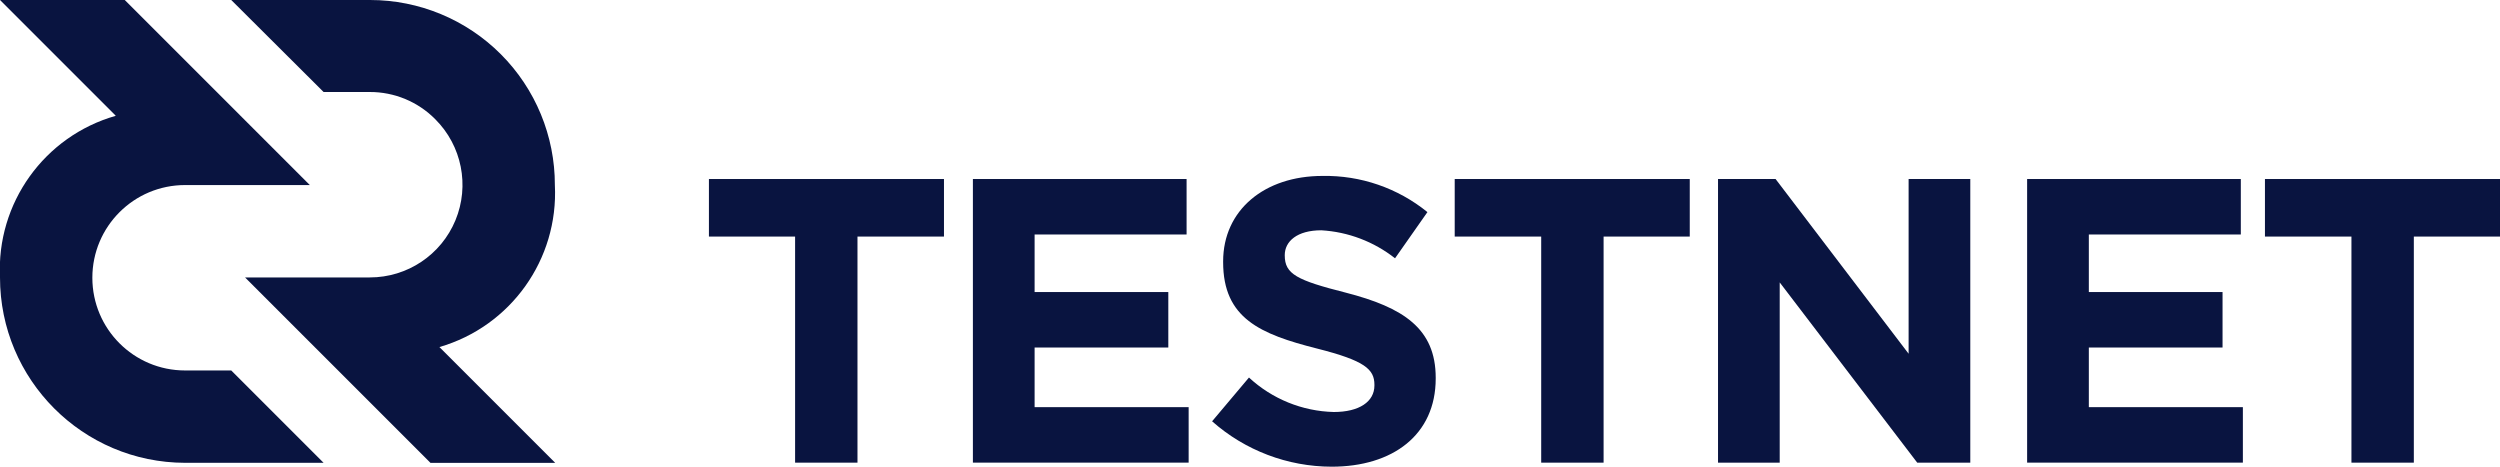
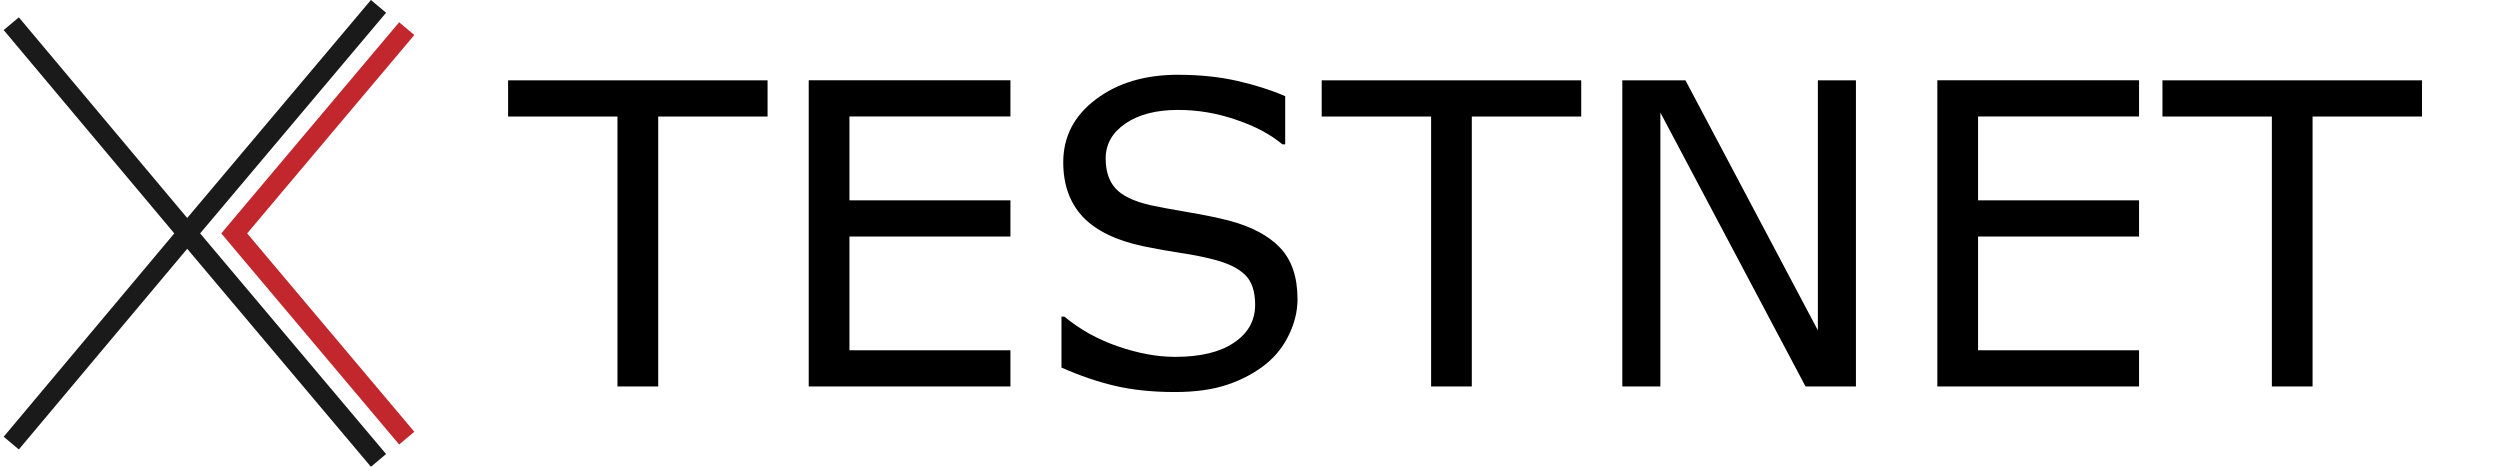
- <svg xmlns="http://www.w3.org/2000/svg" viewBox="0 0 107.116 20" class="testnet-logo">
+ <svg xmlns="http://www.w3.org/2000/svg" class="testnet-logo" version="1.1" viewBox="0 0 107.12 20">
  <defs>
    <style>.a{fill:#091440;}</style>
  </defs>
-   <g transform="translate(1102 8303)">
-     <g transform="translate(-1102 -8303)">
-       <path class="a" d="M4.961,4.961,0,0H5.345l7.929,7.929H7.929a3.972,3.972,0,0,0,0,7.944H9.908l3.957,3.957H7.929A7.944,7.944,0,0,1,0,11.887,6.847,6.847,0,0,1,4.961,4.961Z" />
-       <g transform="translate(9.908)">
-         <path class="a" d="M76.019,14.87l4.961,4.961H75.635l-7.944-7.944h5.345a3.968,3.968,0,0,0,2.806-6.778,3.931,3.931,0,0,0-2.806-1.167H71.057L67.1,0h5.951a7.918,7.918,0,0,1,7.915,7.929A6.868,6.868,0,0,1,76.019,14.87Z" transform="translate(-67.1)" />
-       </g>
-       <g transform="translate(30.375 7.536)">
-         <path class="a" d="M155.992,27.266H152.3V24.8h10.071v2.466h-3.706v9.687h-2.673Z" transform="translate(-152.3 -24.666)" />
-         <path class="a" d="M228.8,24.8h9.17v2.377h-6.512v2.466h5.729v2.377h-5.729v2.555h6.6v2.377h-9.244V24.8Z" transform="translate(-217.504 -24.666)" />
-         <path class="a" d="M298.3,34.407l1.58-1.875a5.55,5.55,0,0,0,3.633,1.477c1.093,0,1.742-.443,1.742-1.137v-.03c0-.664-.413-1.034-2.451-1.55-2.451-.62-4.031-1.3-4.031-3.706v-.03c0-2.2,1.772-3.662,4.253-3.662a6.931,6.931,0,0,1,4.5,1.55l-1.388,1.979a5.634,5.634,0,0,0-3.16-1.2c-1.034,0-1.565.473-1.565,1.063V27.3c0,.8.517,1.063,2.614,1.595,2.466.635,3.854,1.536,3.854,3.647v.03c0,2.422-1.846,3.78-4.459,3.78A7.749,7.749,0,0,1,298.3,34.407Z" transform="translate(-276.741 -23.892)" />
-         <path class="a" d="M372.392,27.266H368.7V24.8h10.071v2.466h-3.692v9.687h-2.673V27.266Z" transform="translate(-336.746 -24.666)" />
-         <path class="a" d="M445.1,24.8h2.466l5.7,7.486V24.8h2.643V36.953h-2.274l-5.892-7.723v7.723H445.1Z" transform="translate(-401.864 -24.666)" />
-         <path class="a" d="M534.7,24.8h9.17v2.377h-6.512v2.466h5.729v2.377h-5.729v2.555h6.6v2.377h-9.244V24.8Z" transform="translate(-478.234 -24.666)" />
-         <path class="a" d="M607.492,27.266H603.8V24.8h10.071v2.466h-3.692v9.687h-2.673V27.266Z" transform="translate(-537.13 -24.666)" />
-       </g>
-     </g>
+   <g transform="matrix(.018868 0 0 .018868 -1.234 -.18868)">
+     <polygon class="cls-1" points="597.33 505.02 567.98 540 597.33 574.98 971.82 1019.4 1006.3 990.51 626.68 540 1006.3 89.49 971.82 60.59" fill="#c1272d" />
+     <polygon class="cls-2" points="73.74 1001.8 108.18 1030.7 490.54 574.98 907.74 1070 942.19 1041.1 519.89 540 942.19 38.9 907.74 10 490.54 505.02 108.18 49.34 73.74 78.25 461.19 540" fill="#1a1a1a" />
+   </g>
+   <g stroke-width=".564" aria-label=" TESTNET">
+     <path d="m50.484 3.203c-1.427 0-2.605 0.352-3.533 1.057-0.928 0.699-1.393 1.597-1.393 2.695 0 0.957 0.28 1.737 0.838 2.336 0.564 0.593 1.427 1.013 2.59 1.26 0.576 0.117 1.118 0.215 1.629 0.291 0.517 0.076 0.997 0.174 1.438 0.291 0.581 0.153 1.013 0.367 1.295 0.643 0.288 0.276 0.432 0.706 0.432 1.287 0 0.675-0.303 1.216-0.908 1.621-0.599 0.405-1.439 0.607-2.519 0.607-0.764 0-1.58-0.15-2.449-0.449s-1.635-0.725-2.299-1.277h-0.123v2.184c0.781 0.347 1.547 0.609 2.299 0.785 0.758 0.176 1.609 0.264 2.555 0.264 0.881 0 1.633-0.105 2.256-0.316 0.628-0.211 1.177-0.505 1.647-0.881 0.429-0.347 0.761-0.77 0.996-1.27 0.241-0.499 0.361-1.005 0.361-1.516 0-0.94-0.247-1.671-0.74-2.193-0.493-0.523-1.228-0.913-2.203-1.172-0.482-0.123-1.069-0.244-1.762-0.361-0.693-0.117-1.228-0.217-1.603-0.299-0.711-0.164-1.206-0.404-1.488-0.715s-0.424-0.739-0.424-1.285c0-0.611 0.282-1.11 0.846-1.498 0.57-0.388 1.322-0.582 2.256-0.582 0.852 0 1.684 0.142 2.494 0.424 0.816 0.276 1.473 0.626 1.973 1.049h0.123v-2.062c-0.593-0.258-1.274-0.476-2.043-0.652-0.769-0.176-1.615-0.264-2.537-0.264zm-28.713 0.238v1.551h4.686v11.566h1.746v-11.566h4.686v-1.551h-11.117zm12.881 0v13.117h8.643v-1.551h-6.898v-4.871h6.898v-1.551h-6.898v-3.594h6.898v-1.551h-8.643zm21.98 0v1.551h4.688v11.566h1.744v-11.566h4.688v-1.551h-11.119zm12.881 0v13.117h1.631v-11.734l6.219 11.734h2.16v-13.117h-1.631v10.713l-5.674-10.713h-2.705zm13.498 0v13.117h8.643v-1.551h-6.898v-4.871h6.898v-1.551h-6.898v-3.594h6.898v-1.551h-8.643zm9.646 0v1.551h4.688v11.566h1.744v-11.566h4.688v-1.551h-11.119z" />
  </g>
</svg>
